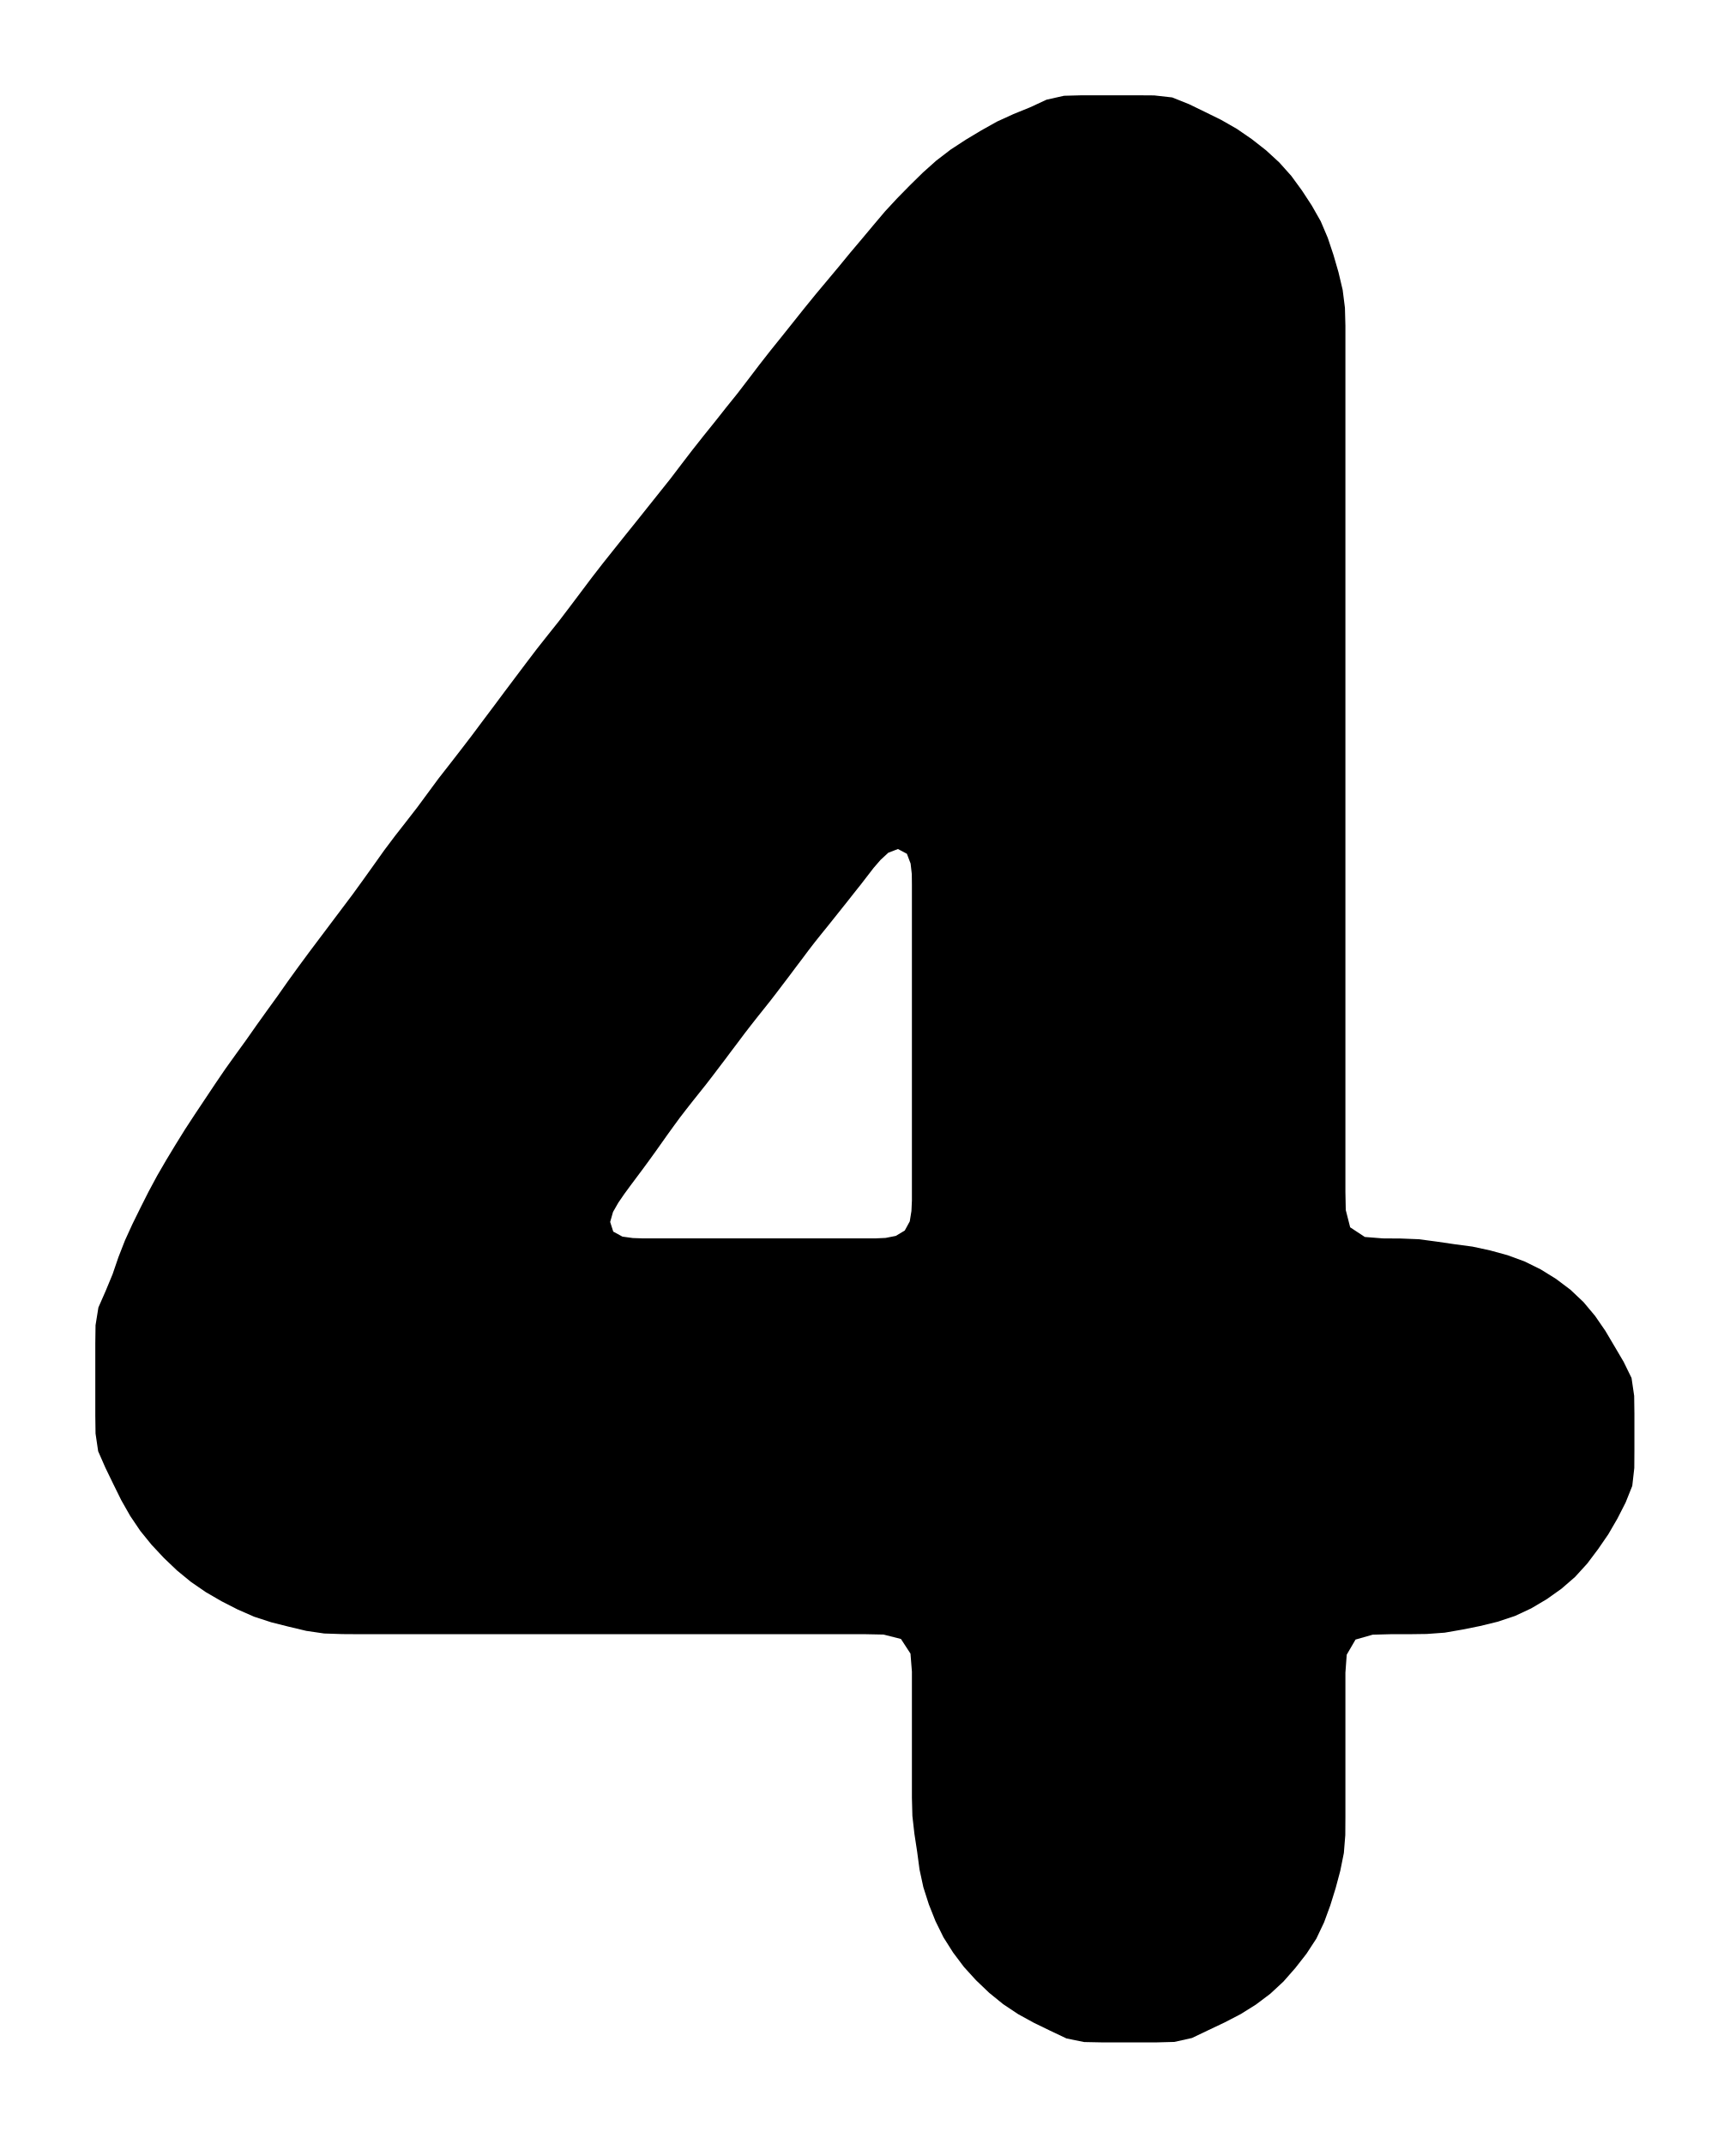
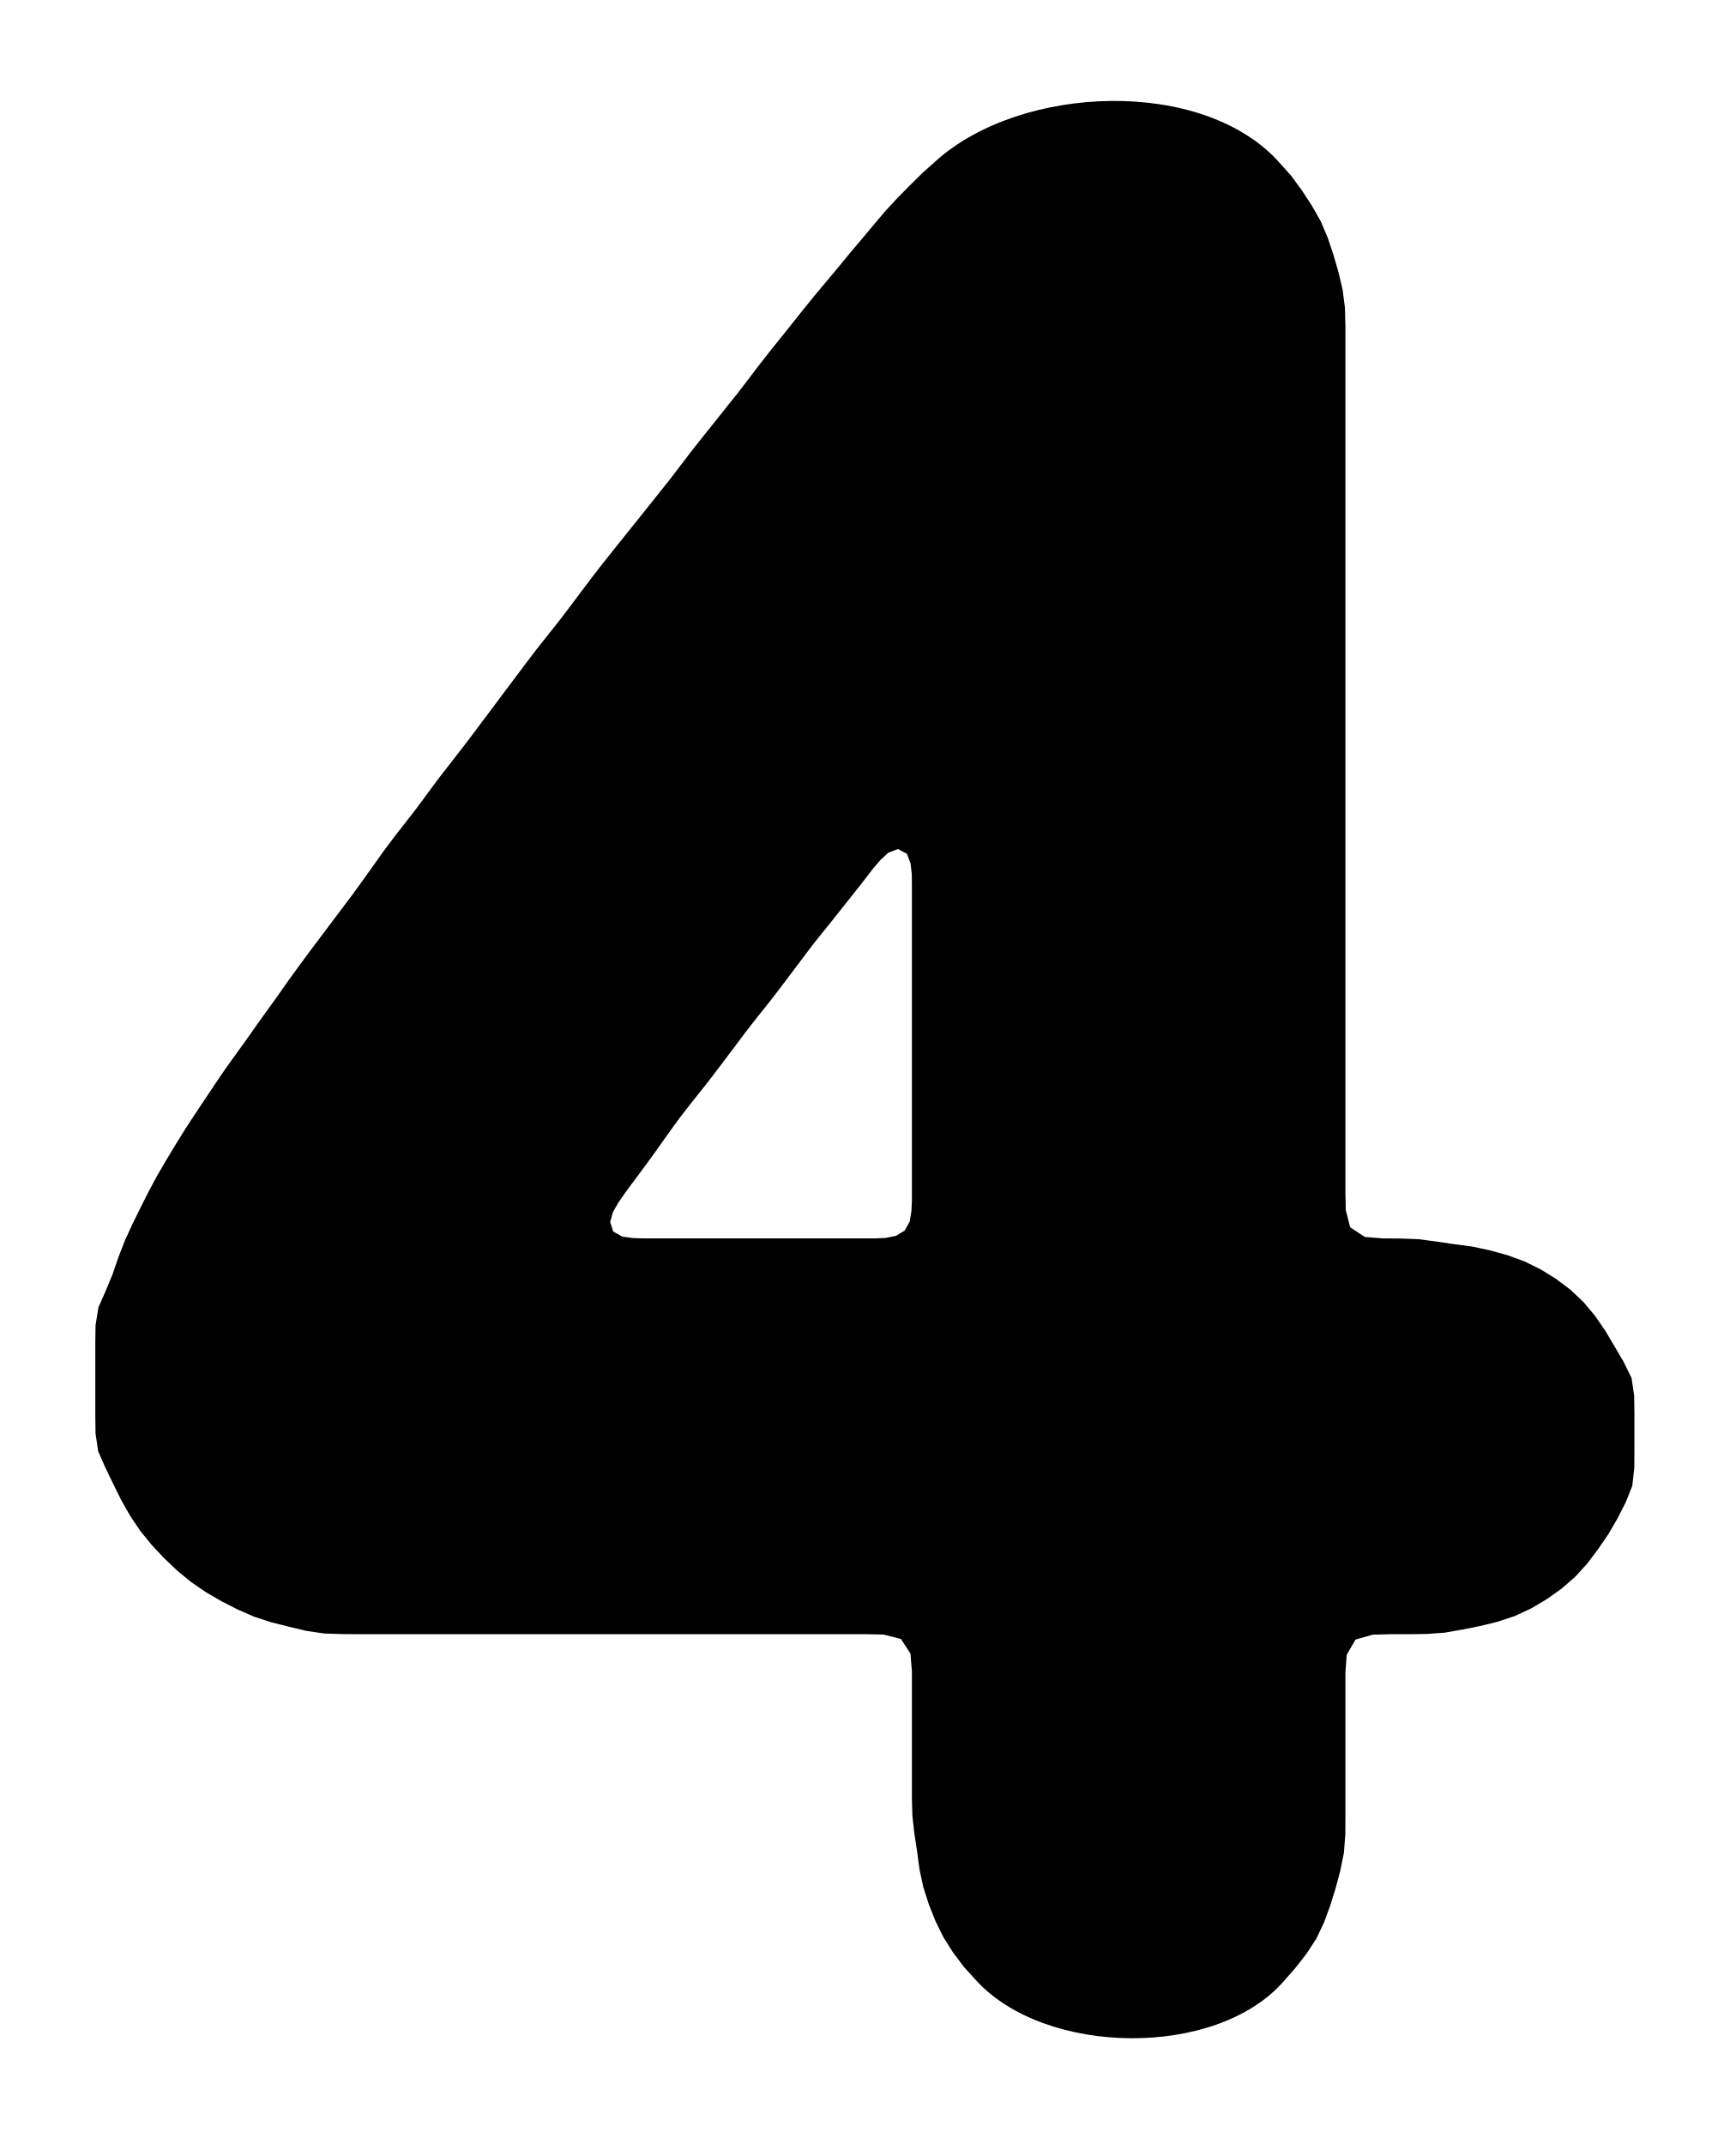
<svg xmlns="http://www.w3.org/2000/svg" viewBox="0 0 145.72 180.00">
-   <path d="M 87.85 8.37 L 86.47 9.01 L 85.07 9.58 L 83.69 10.21 L 82.37 10.95 L 81.07 11.73 L 79.80 12.56 L 78.60 13.48 L 77.47 14.49 L 76.39 15.55 L 75.33 16.63 L 74.30 17.74 L 73.32 18.90 L 72.35 20.06 L 71.37 21.22 L 70.41 22.39 L 69.44 23.55 L 68.47 24.71 L 67.51 25.89 L 66.57 27.07 L 65.62 28.26 L 64.67 29.44 L 63.74 30.63 L 62.82 31.84 L 61.90 33.04 L 60.95 34.22 L 60.01 35.41 L 59.06 36.59 L 58.12 37.78 L 57.20 38.98 L 56.28 40.19 L 55.34 41.37 L 54.39 42.56 L 53.45 43.74 L 52.50 44.92 L 51.55 46.11 L 50.61 47.29 L 49.68 48.49 L 48.77 49.70 L 47.86 50.91 L 46.94 52.12 L 46.00 53.30 L 45.06 54.49 L 44.14 55.70 L 43.23 56.91 L 42.32 58.12 L 41.42 59.33 L 40.51 60.54 L 39.60 61.76 L 38.68 62.96 L 37.75 64.16 L 36.82 65.35 L 35.92 66.57 L 35.02 67.79 L 34.09 68.99 L 33.16 70.18 L 32.25 71.39 L 31.37 72.63 L 30.49 73.86 L 29.60 75.09 L 28.69 76.30 L 27.78 77.51 L 26.87 78.72 L 25.96 79.93 L 25.06 81.15 L 24.17 82.38 L 23.30 83.62 L 22.41 84.85 L 21.53 86.08 L 20.66 87.32 L 19.77 88.55 L 18.89 89.78 L 18.04 91.03 L 17.20 92.29 L 16.36 93.55 L 15.53 94.82 L 14.73 96.11 L 13.95 97.40 L 13.19 98.71 L 12.47 100.05 L 11.79 101.40 L 11.12 102.76 L 10.49 104.14 L 9.94 105.55 L 9.45 106.98 L 8.87 108.38 L 8.26 109.77 L 8.02 111.26 L 8.00 112.78 L 8.00 114.29 L 8.00 115.81 L 8.00 117.32 L 8.00 118.84 L 8.02 120.35 L 8.24 121.84 L 8.85 123.23 L 9.51 124.59 L 10.18 125.95 L 10.93 127.27 L 11.78 128.53 L 12.73 129.70 L 13.77 130.81 L 14.86 131.85 L 16.03 132.81 L 17.28 133.67 L 18.59 134.43 L 19.94 135.12 L 21.33 135.73 L 22.77 136.20 L 24.24 136.57 L 25.71 136.92 L 27.21 137.14 L 28.72 137.19 L 30.24 137.20 L 31.75 137.20 L 33.27 137.20 L 34.78 137.20 L 36.30 137.20 L 37.81 137.20 L 39.33 137.20 L 40.84 137.20 L 42.36 137.20 L 43.87 137.20 L 45.39 137.20 L 46.90 137.20 L 48.42 137.20 L 49.93 137.20 L 51.45 137.20 L 52.96 137.20 L 54.48 137.20 L 55.99 137.20 L 57.51 137.20 L 59.02 137.20 L 60.54 137.20 L 62.05 137.20 L 63.57 137.20 L 65.08 137.20 L 66.60 137.20 L 68.12 137.20 L 69.63 137.20 L 71.15 137.20 L 72.66 137.20 L 74.17 137.23 L 75.63 137.60 L 76.43 138.83 L 76.55 140.34 L 76.55 141.85 L 76.55 143.37 L 76.55 144.88 L 76.55 146.40 L 76.55 147.91 L 76.55 149.43 L 76.55 150.94 L 76.59 152.46 L 76.76 153.96 L 76.99 155.46 L 77.19 156.96 L 77.51 158.44 L 77.97 159.88 L 78.53 161.29 L 79.20 162.65 L 80.01 163.93 L 80.92 165.14 L 81.94 166.26 L 83.04 167.31 L 84.21 168.26 L 85.47 169.10 L 86.80 169.83 L 88.16 170.49 L 89.53 171.14 L 91.01 171.44 L 92.52 171.47 L 94.04 171.47 L 95.55 171.47 L 97.07 171.47 L 98.58 171.43 L 100.06 171.10 L 101.42 170.45 L 102.79 169.80 L 104.14 169.10 L 105.42 168.30 L 106.63 167.39 L 107.74 166.36 L 108.74 165.22 L 109.67 164.03 L 110.50 162.76 L 111.15 161.39 L 111.67 159.97 L 112.12 158.52 L 112.51 157.06 L 112.81 155.57 L 112.93 154.07 L 112.94 152.55 L 112.94 151.04 L 112.94 149.52 L 112.94 148.00 L 112.94 146.49 L 112.94 144.97 L 112.94 143.46 L 112.94 141.94 L 112.94 140.43 L 113.05 138.92 L 113.79 137.65 L 115.23 137.24 L 116.74 137.20 L 118.26 137.20 L 119.77 137.18 L 121.28 137.07 L 122.77 136.81 L 124.26 136.51 L 125.73 136.15 L 127.17 135.67 L 128.54 135.03 L 129.84 134.26 L 131.08 133.38 L 132.22 132.39 L 133.24 131.27 L 134.15 130.06 L 135.01 128.81 L 135.77 127.50 L 136.46 126.15 L 137.02 124.75 L 137.19 123.25 L 137.20 121.73 L 137.20 120.22 L 137.20 118.70 L 137.18 117.19 L 136.96 115.69 L 136.30 114.34 L 135.53 113.03 L 134.76 111.73 L 133.90 110.48 L 132.93 109.32 L 131.83 108.28 L 130.62 107.37 L 129.33 106.57 L 127.97 105.90 L 126.55 105.38 L 125.09 104.98 L 123.61 104.66 L 122.11 104.46 L 120.61 104.24 L 119.11 104.04 L 117.59 103.98 L 116.08 103.97 L 114.57 103.85 L 113.34 103.04 L 112.97 101.59 L 112.94 100.08 L 112.94 98.56 L 112.94 97.05 L 112.94 95.53 L 112.94 94.02 L 112.94 92.50 L 112.94 90.99 L 112.94 89.47 L 112.94 87.96 L 112.94 86.44 L 112.94 84.93 L 112.94 83.41 L 112.94 81.90 L 112.94 80.38 L 112.94 78.87 L 112.94 77.35 L 112.94 75.84 L 112.94 74.32 L 112.94 72.81 L 112.94 71.29 L 112.94 69.78 L 112.94 68.26 L 112.94 66.75 L 112.94 65.23 L 112.94 63.72 L 112.94 62.20 L 112.94 60.69 L 112.94 59.17 L 112.94 57.66 L 112.94 56.14 L 112.94 54.63 L 112.94 53.11 L 112.94 51.60 L 112.94 50.08 L 112.94 48.57 L 112.94 47.05 L 112.94 45.54 L 112.94 44.02 L 112.94 42.51 L 112.94 40.99 L 112.94 39.48 L 112.94 37.96 L 112.94 36.45 L 112.94 34.93 L 112.94 33.41 L 112.94 31.90 L 112.94 30.38 L 112.94 28.87 L 112.94 27.35 L 112.90 25.84 L 112.71 24.34 L 112.36 22.86 L 111.94 21.41 L 111.46 19.97 L 110.87 18.58 L 110.12 17.26 L 109.29 15.99 L 108.40 14.77 L 107.39 13.64 L 106.28 12.62 L 105.08 11.68 L 103.83 10.82 L 102.52 10.07 L 101.16 9.40 L 99.80 8.74 L 98.40 8.18 L 96.89 8.01 L 95.38 8.00 L 93.86 8.00 L 92.35 8.00 L 90.83 8.00 L 89.32 8.04 Z M 74.57 71.59 L 75.38 71.28 L 76.13 71.68 L 76.44 72.50 L 76.54 73.38 L 76.55 74.26 L 76.55 75.15 L 76.55 76.03 L 76.55 76.92 L 76.55 77.80 L 76.55 78.68 L 76.55 79.57 L 76.55 80.45 L 76.55 81.34 L 76.55 82.22 L 76.55 83.11 L 76.55 83.99 L 76.55 84.87 L 76.55 85.76 L 76.55 86.64 L 76.55 87.53 L 76.55 88.41 L 76.55 89.30 L 76.55 90.18 L 76.55 91.06 L 76.55 91.95 L 76.55 92.83 L 76.55 93.72 L 76.55 94.60 L 76.55 95.48 L 76.55 96.37 L 76.55 97.25 L 76.55 98.14 L 76.55 99.02 L 76.55 99.91 L 76.55 100.79 L 76.51 101.67 L 76.37 102.54 L 75.95 103.31 L 75.20 103.76 L 74.34 103.93 L 73.46 103.97 L 72.57 103.97 L 71.69 103.97 L 70.80 103.97 L 69.92 103.97 L 69.03 103.97 L 68.15 103.97 L 67.27 103.97 L 66.38 103.97 L 65.50 103.97 L 64.61 103.97 L 63.73 103.97 L 62.85 103.97 L 61.96 103.97 L 61.08 103.97 L 60.19 103.97 L 59.31 103.97 L 58.42 103.97 L 57.54 103.97 L 56.66 103.97 L 55.77 103.97 L 54.89 103.97 L 54.00 103.97 L 53.12 103.94 L 52.25 103.82 L 51.48 103.40 L 51.22 102.59 L 51.46 101.75 L 51.90 100.98 L 52.40 100.25 L 52.92 99.54 L 53.45 98.83 L 53.98 98.12 L 54.50 97.41 L 55.02 96.69 L 55.53 95.97 L 56.04 95.25 L 56.56 94.53 L 57.08 93.82 L 57.62 93.12 L 58.17 92.42 L 58.72 91.73 L 59.27 91.04 L 59.81 90.34 L 60.34 89.64 L 60.88 88.93 L 61.41 88.22 L 61.94 87.52 L 62.47 86.81 L 63.01 86.11 L 63.56 85.41 L 64.11 84.72 L 64.66 84.03 L 65.20 83.33 L 65.73 82.63 L 66.27 81.92 L 66.80 81.21 L 67.33 80.51 L 67.86 79.80 L 68.40 79.10 L 68.95 78.41 L 69.51 77.72 L 70.06 77.03 L 70.61 76.34 L 71.16 75.65 L 71.71 74.95 L 72.26 74.26 L 72.80 73.56 L 73.34 72.86 L 73.92 72.19 Z" fill="currentColor" fill-rule="evenodd" clip-rule="evenodd" />
+   <path d="M 78.60 13.48 L 77.47 14.49 L 76.39 15.55 L 75.33 16.63 L 74.30 17.74 L 73.32 18.90 L 72.35 20.06 L 71.37 21.22 L 70.41 22.39 L 69.44 23.55 L 68.47 24.71 L 67.51 25.89 L 66.57 27.07 L 65.62 28.26 L 64.67 29.44 L 63.74 30.63 L 62.82 31.84 L 61.90 33.04 L 60.95 34.22 L 60.01 35.41 L 59.06 36.59 L 58.12 37.78 L 57.20 38.98 L 56.28 40.19 L 55.34 41.37 L 54.39 42.56 L 53.45 43.74 L 52.50 44.92 L 51.55 46.11 L 50.61 47.29 L 49.68 48.49 L 48.77 49.70 L 47.86 50.91 L 46.94 52.12 L 46.00 53.30 L 45.06 54.49 L 44.14 55.70 L 43.23 56.91 L 42.32 58.12 L 41.42 59.33 L 40.51 60.54 L 39.60 61.76 L 38.68 62.96 L 37.75 64.16 L 36.82 65.35 L 35.92 66.57 L 35.02 67.79 L 34.09 68.99 L 33.16 70.18 L 32.25 71.39 L 31.37 72.63 L 30.49 73.86 L 29.60 75.09 L 28.69 76.30 L 27.78 77.51 L 26.87 78.72 L 25.96 79.93 L 25.06 81.15 L 24.17 82.38 L 23.30 83.62 L 22.41 84.85 L 21.53 86.08 L 20.66 87.32 L 19.77 88.55 L 18.89 89.78 L 18.04 91.03 L 17.20 92.29 L 16.36 93.55 L 15.53 94.82 L 14.73 96.11 L 13.95 97.40 L 13.19 98.71 L 12.47 100.05 L 11.79 101.40 L 11.12 102.76 L 10.49 104.14 L 9.94 105.55 L 9.45 106.98 L 8.87 108.38 L 8.26 109.77 L 8.02 111.26 L 8.00 112.78 L 8.00 114.29 L 8.00 115.81 L 8.00 117.32 L 8.00 118.84 L 8.02 120.35 L 8.24 121.84 L 8.85 123.23 L 9.51 124.59 L 10.18 125.95 L 10.93 127.27 L 11.78 128.53 L 12.73 129.70 L 13.77 130.81 L 14.86 131.85 L 16.03 132.81 L 17.28 133.67 L 18.59 134.43 L 19.94 135.12 L 21.33 135.73 L 22.77 136.20 L 24.24 136.57 L 25.71 136.92 L 27.21 137.14 L 28.72 137.19 L 30.24 137.20 L 31.75 137.20 L 33.27 137.20 L 34.78 137.20 L 36.30 137.20 L 37.81 137.20 L 39.33 137.20 L 40.84 137.20 L 42.36 137.20 L 43.87 137.20 L 45.39 137.20 L 46.90 137.20 L 48.42 137.20 L 49.93 137.20 L 51.45 137.20 L 52.96 137.20 L 54.48 137.20 L 55.99 137.20 L 57.51 137.20 L 59.02 137.20 L 60.54 137.20 L 62.05 137.20 L 63.57 137.20 L 65.08 137.20 L 66.60 137.20 L 68.12 137.20 L 69.63 137.20 L 71.15 137.20 L 72.66 137.20 L 74.17 137.23 L 75.63 137.60 L 76.43 138.83 L 76.55 140.34 L 76.55 141.85 L 76.55 143.37 L 76.55 144.88 L 76.55 146.40 L 76.55 147.91 L 76.55 149.43 L 76.55 150.94 L 76.59 152.46 L 76.76 153.96 L 76.99 155.46 L 77.19 156.96 L 77.51 158.44 L 77.97 159.88 L 78.53 161.29 L 79.20 162.65 L 80.01 163.93 L 80.92 165.14 L 81.94 166.26 C 87.73 172.62 102.07 172.83 107.74 166.36 L 108.74 165.22 L 109.67 164.03 L 110.50 162.76 L 111.15 161.39 L 111.67 159.97 L 112.12 158.52 L 112.51 157.06 L 112.81 155.57 L 112.93 154.07 L 112.94 152.55 L 112.94 151.04 L 112.94 149.52 L 112.94 148.00 L 112.94 146.49 L 112.94 144.97 L 112.94 143.46 L 112.94 141.94 L 112.94 140.43 L 113.05 138.92 L 113.79 137.65 L 115.23 137.24 L 116.74 137.20 L 118.26 137.20 L 119.77 137.18 L 121.28 137.07 L 122.77 136.81 L 124.26 136.51 L 125.73 136.15 L 127.17 135.67 L 128.54 135.03 L 129.84 134.26 L 131.08 133.38 L 132.22 132.39 L 133.24 131.27 L 134.15 130.06 L 135.01 128.81 L 135.77 127.50 L 136.46 126.15 L 137.02 124.75 L 137.19 123.25 L 137.20 121.73 L 137.20 120.22 L 137.20 118.70 L 137.18 117.19 L 136.96 115.69 L 136.30 114.34 L 135.53 113.03 L 134.76 111.73 L 133.90 110.48 L 132.93 109.32 L 131.83 108.28 L 130.62 107.37 L 129.33 106.57 L 127.97 105.90 L 126.55 105.38 L 125.09 104.98 L 123.61 104.66 L 122.11 104.46 L 120.61 104.24 L 119.11 104.04 L 117.59 103.98 L 116.08 103.97 L 114.57 103.85 L 113.34 103.04 L 112.97 101.59 L 112.94 100.08 L 112.94 98.56 L 112.94 97.05 L 112.94 95.53 L 112.94 94.02 L 112.94 92.50 L 112.94 90.99 L 112.94 89.47 L 112.94 87.96 L 112.94 86.44 L 112.94 84.93 L 112.94 83.41 L 112.94 81.90 L 112.94 80.38 L 112.94 78.87 L 112.94 77.35 L 112.94 75.84 L 112.94 74.32 L 112.94 72.81 L 112.94 71.29 L 112.94 69.78 L 112.94 68.26 L 112.94 66.75 L 112.94 65.23 L 112.94 63.72 L 112.94 62.20 L 112.94 60.69 L 112.94 59.17 L 112.94 57.66 L 112.94 56.14 L 112.94 54.63 L 112.94 53.11 L 112.94 51.60 L 112.94 50.08 L 112.94 48.57 L 112.94 47.05 L 112.94 45.54 L 112.94 44.02 L 112.94 42.51 L 112.94 40.99 L 112.94 39.48 L 112.94 37.96 L 112.94 36.45 L 112.94 34.93 L 112.94 33.41 L 112.94 31.90 L 112.94 30.38 L 112.94 28.87 L 112.94 27.35 L 112.90 25.84 L 112.71 24.34 L 112.36 22.86 L 111.94 21.41 L 111.46 19.97 L 110.87 18.58 L 110.12 17.26 L 109.29 15.99 L 108.40 14.77 L 107.39 13.64 C 100.99 6.48 85.76 7.08 78.60 13.48 Z M 74.57 71.59 L 75.38 71.28 L 76.13 71.68 L 76.44 72.50 L 76.54 73.38 L 76.55 74.26 L 76.55 75.15 L 76.55 76.03 L 76.55 76.92 L 76.55 77.80 L 76.55 78.68 L 76.55 79.57 L 76.55 80.45 L 76.55 81.34 L 76.55 82.22 L 76.55 83.11 L 76.55 83.99 L 76.55 84.87 L 76.55 85.76 L 76.55 86.64 L 76.55 87.53 L 76.55 88.41 L 76.55 89.30 L 76.55 90.18 L 76.55 91.06 L 76.55 91.95 L 76.55 92.83 L 76.55 93.72 L 76.55 94.60 L 76.55 95.48 L 76.55 96.37 L 76.55 97.25 L 76.55 98.14 L 76.55 99.02 L 76.55 99.91 L 76.55 100.79 L 76.51 101.67 L 76.37 102.54 L 75.95 103.31 L 75.20 103.76 L 74.34 103.93 L 73.46 103.97 L 72.57 103.97 L 71.69 103.97 L 70.80 103.97 L 69.92 103.97 L 69.03 103.97 L 68.15 103.97 L 67.27 103.97 L 66.38 103.97 L 65.50 103.97 L 64.61 103.97 L 63.73 103.97 L 62.85 103.97 L 61.96 103.97 L 61.08 103.97 L 60.19 103.97 L 59.31 103.97 L 58.42 103.97 L 57.54 103.97 L 56.66 103.97 L 55.77 103.97 L 54.89 103.97 L 54.00 103.97 L 53.12 103.94 L 52.25 103.82 L 51.48 103.40 L 51.22 102.59 L 51.46 101.75 L 51.90 100.98 L 52.40 100.25 L 52.92 99.54 L 53.45 98.83 L 53.98 98.12 L 54.50 97.41 L 55.02 96.69 L 55.53 95.97 L 56.04 95.25 L 56.56 94.53 L 57.08 93.82 L 57.62 93.12 L 58.17 92.42 L 58.72 91.73 L 59.27 91.04 L 59.81 90.34 L 60.34 89.64 L 60.88 88.93 L 61.41 88.22 L 61.94 87.52 L 62.47 86.81 L 63.01 86.11 L 63.56 85.41 L 64.11 84.72 L 64.66 84.03 L 65.20 83.33 L 65.73 82.63 L 66.27 81.92 L 66.80 81.21 L 67.33 80.51 L 67.86 79.80 L 68.40 79.10 L 68.95 78.41 L 69.51 77.72 L 70.06 77.03 L 70.61 76.34 L 71.16 75.65 L 71.71 74.95 L 72.26 74.26 L 72.80 73.56 L 73.34 72.86 L 73.92 72.19 Z" fill="currentColor" fill-rule="evenodd" clip-rule="evenodd" />
</svg>
